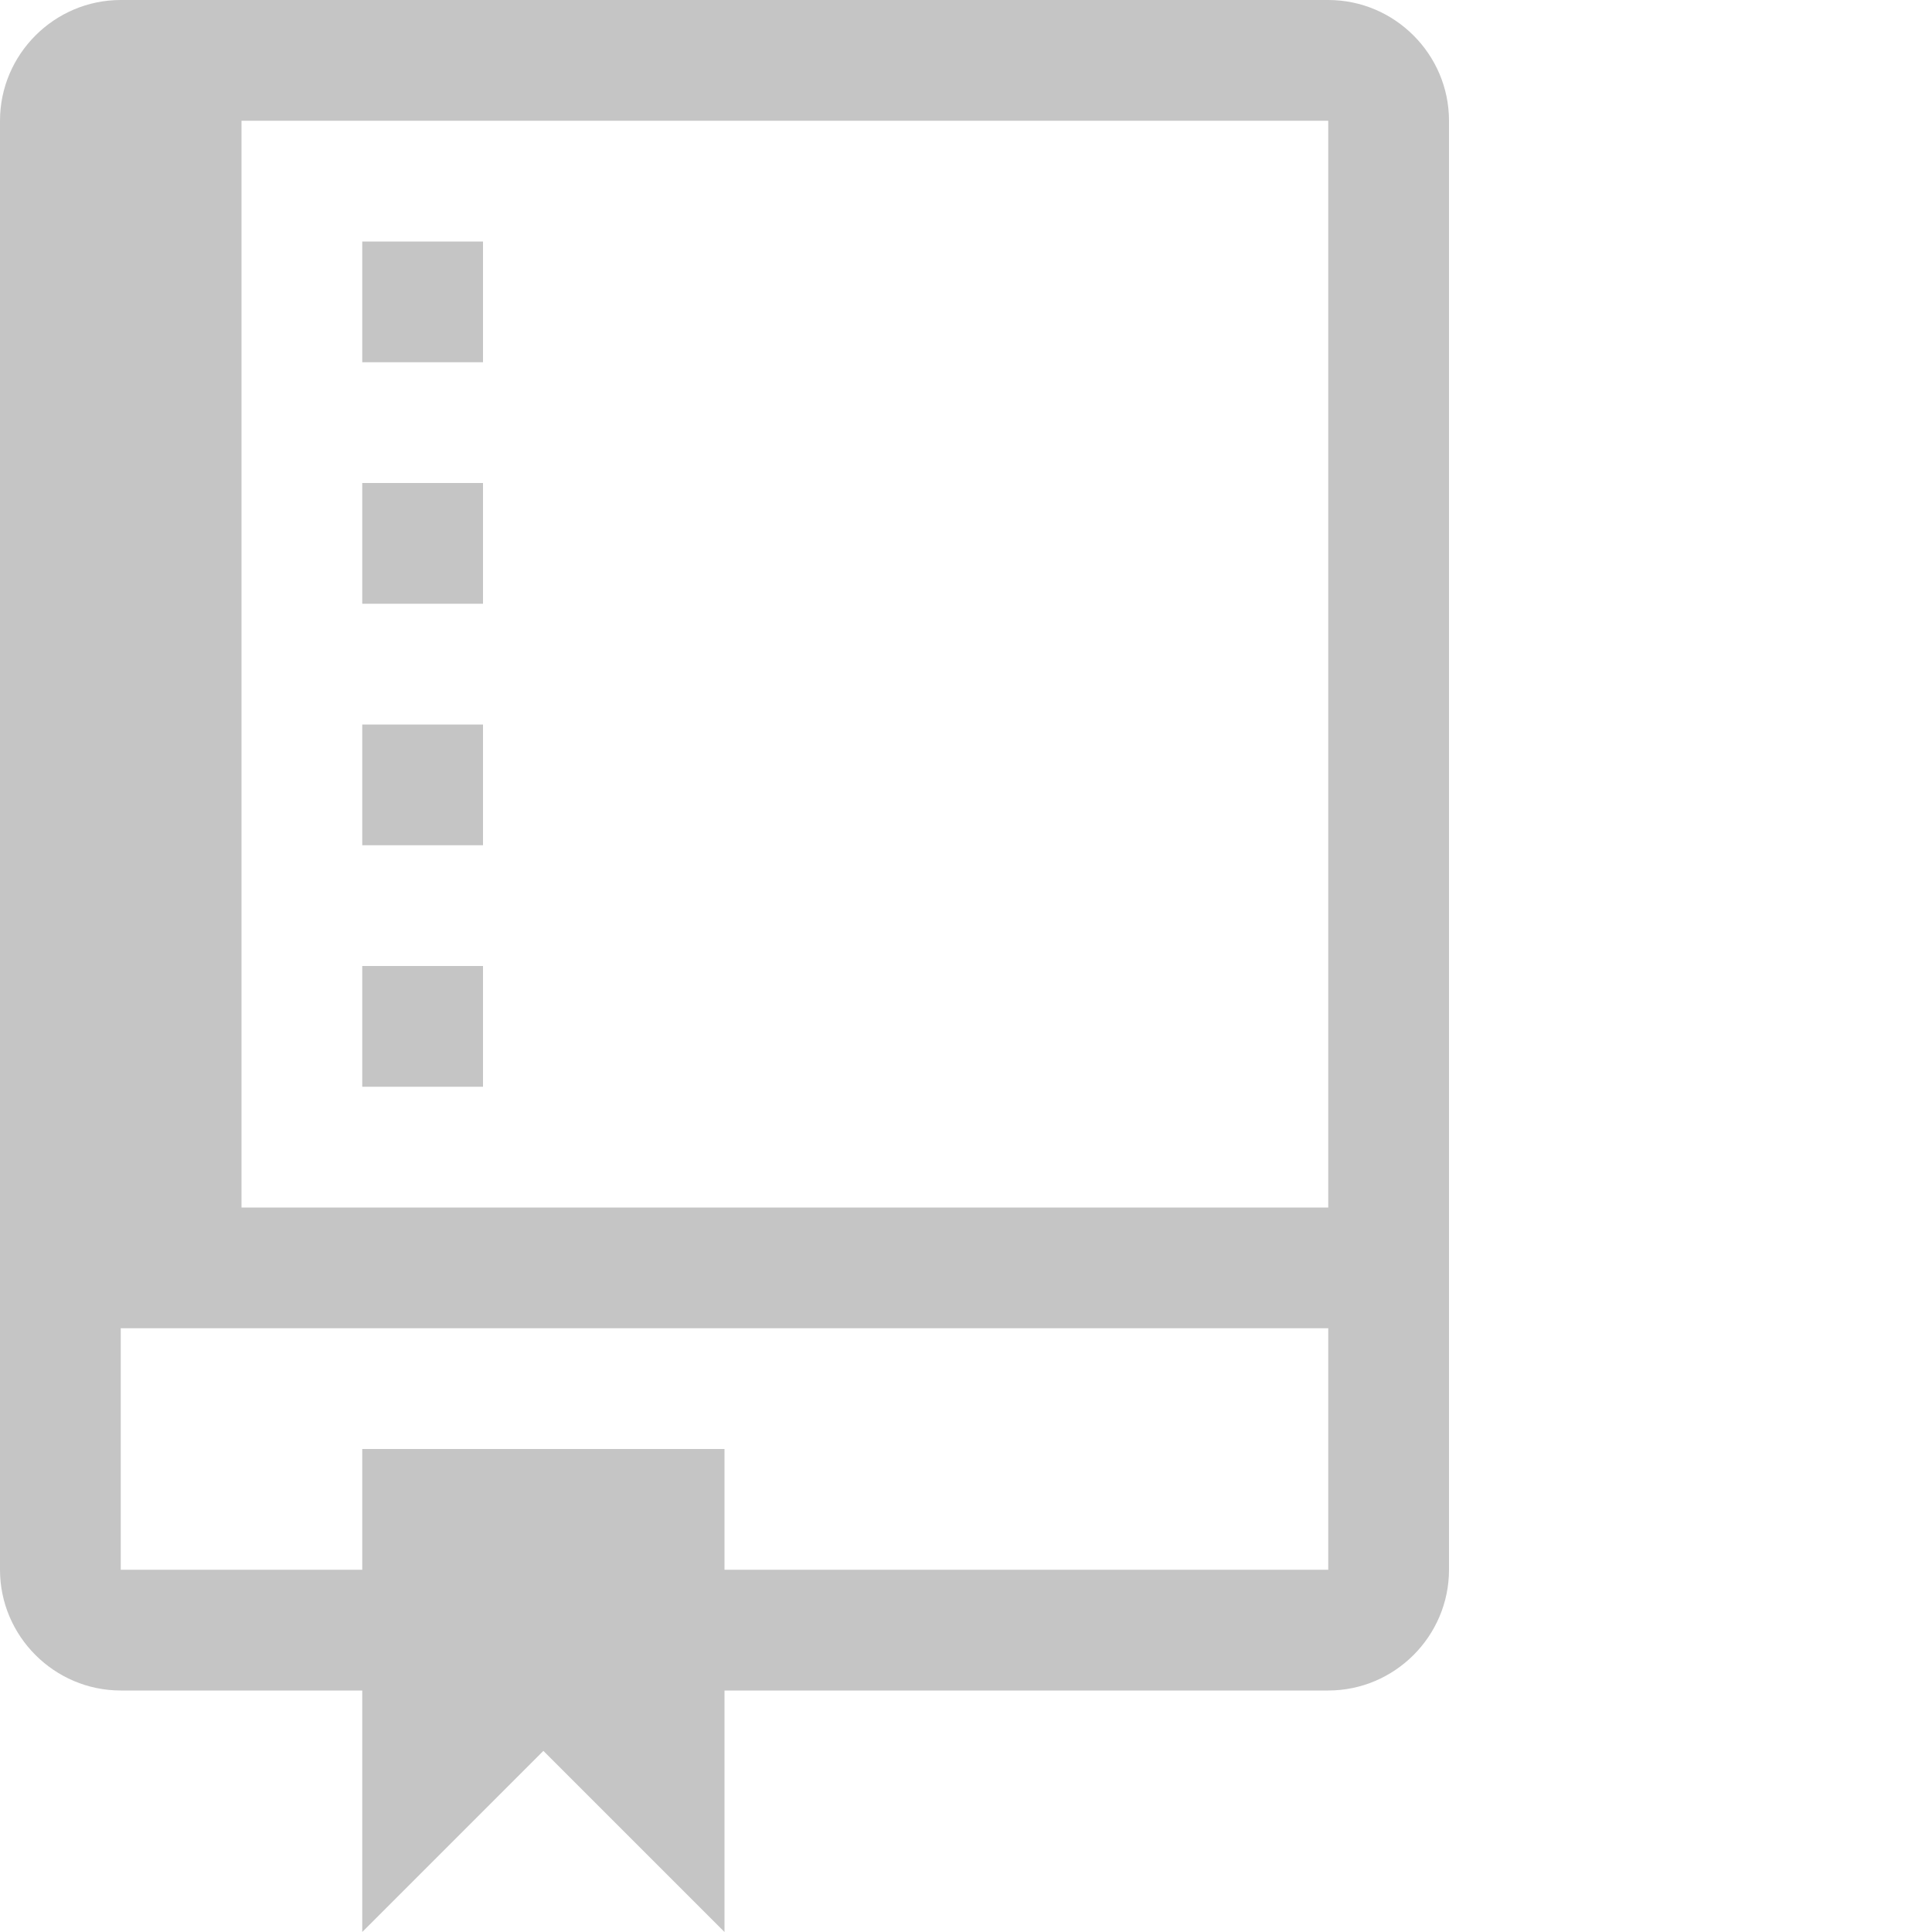
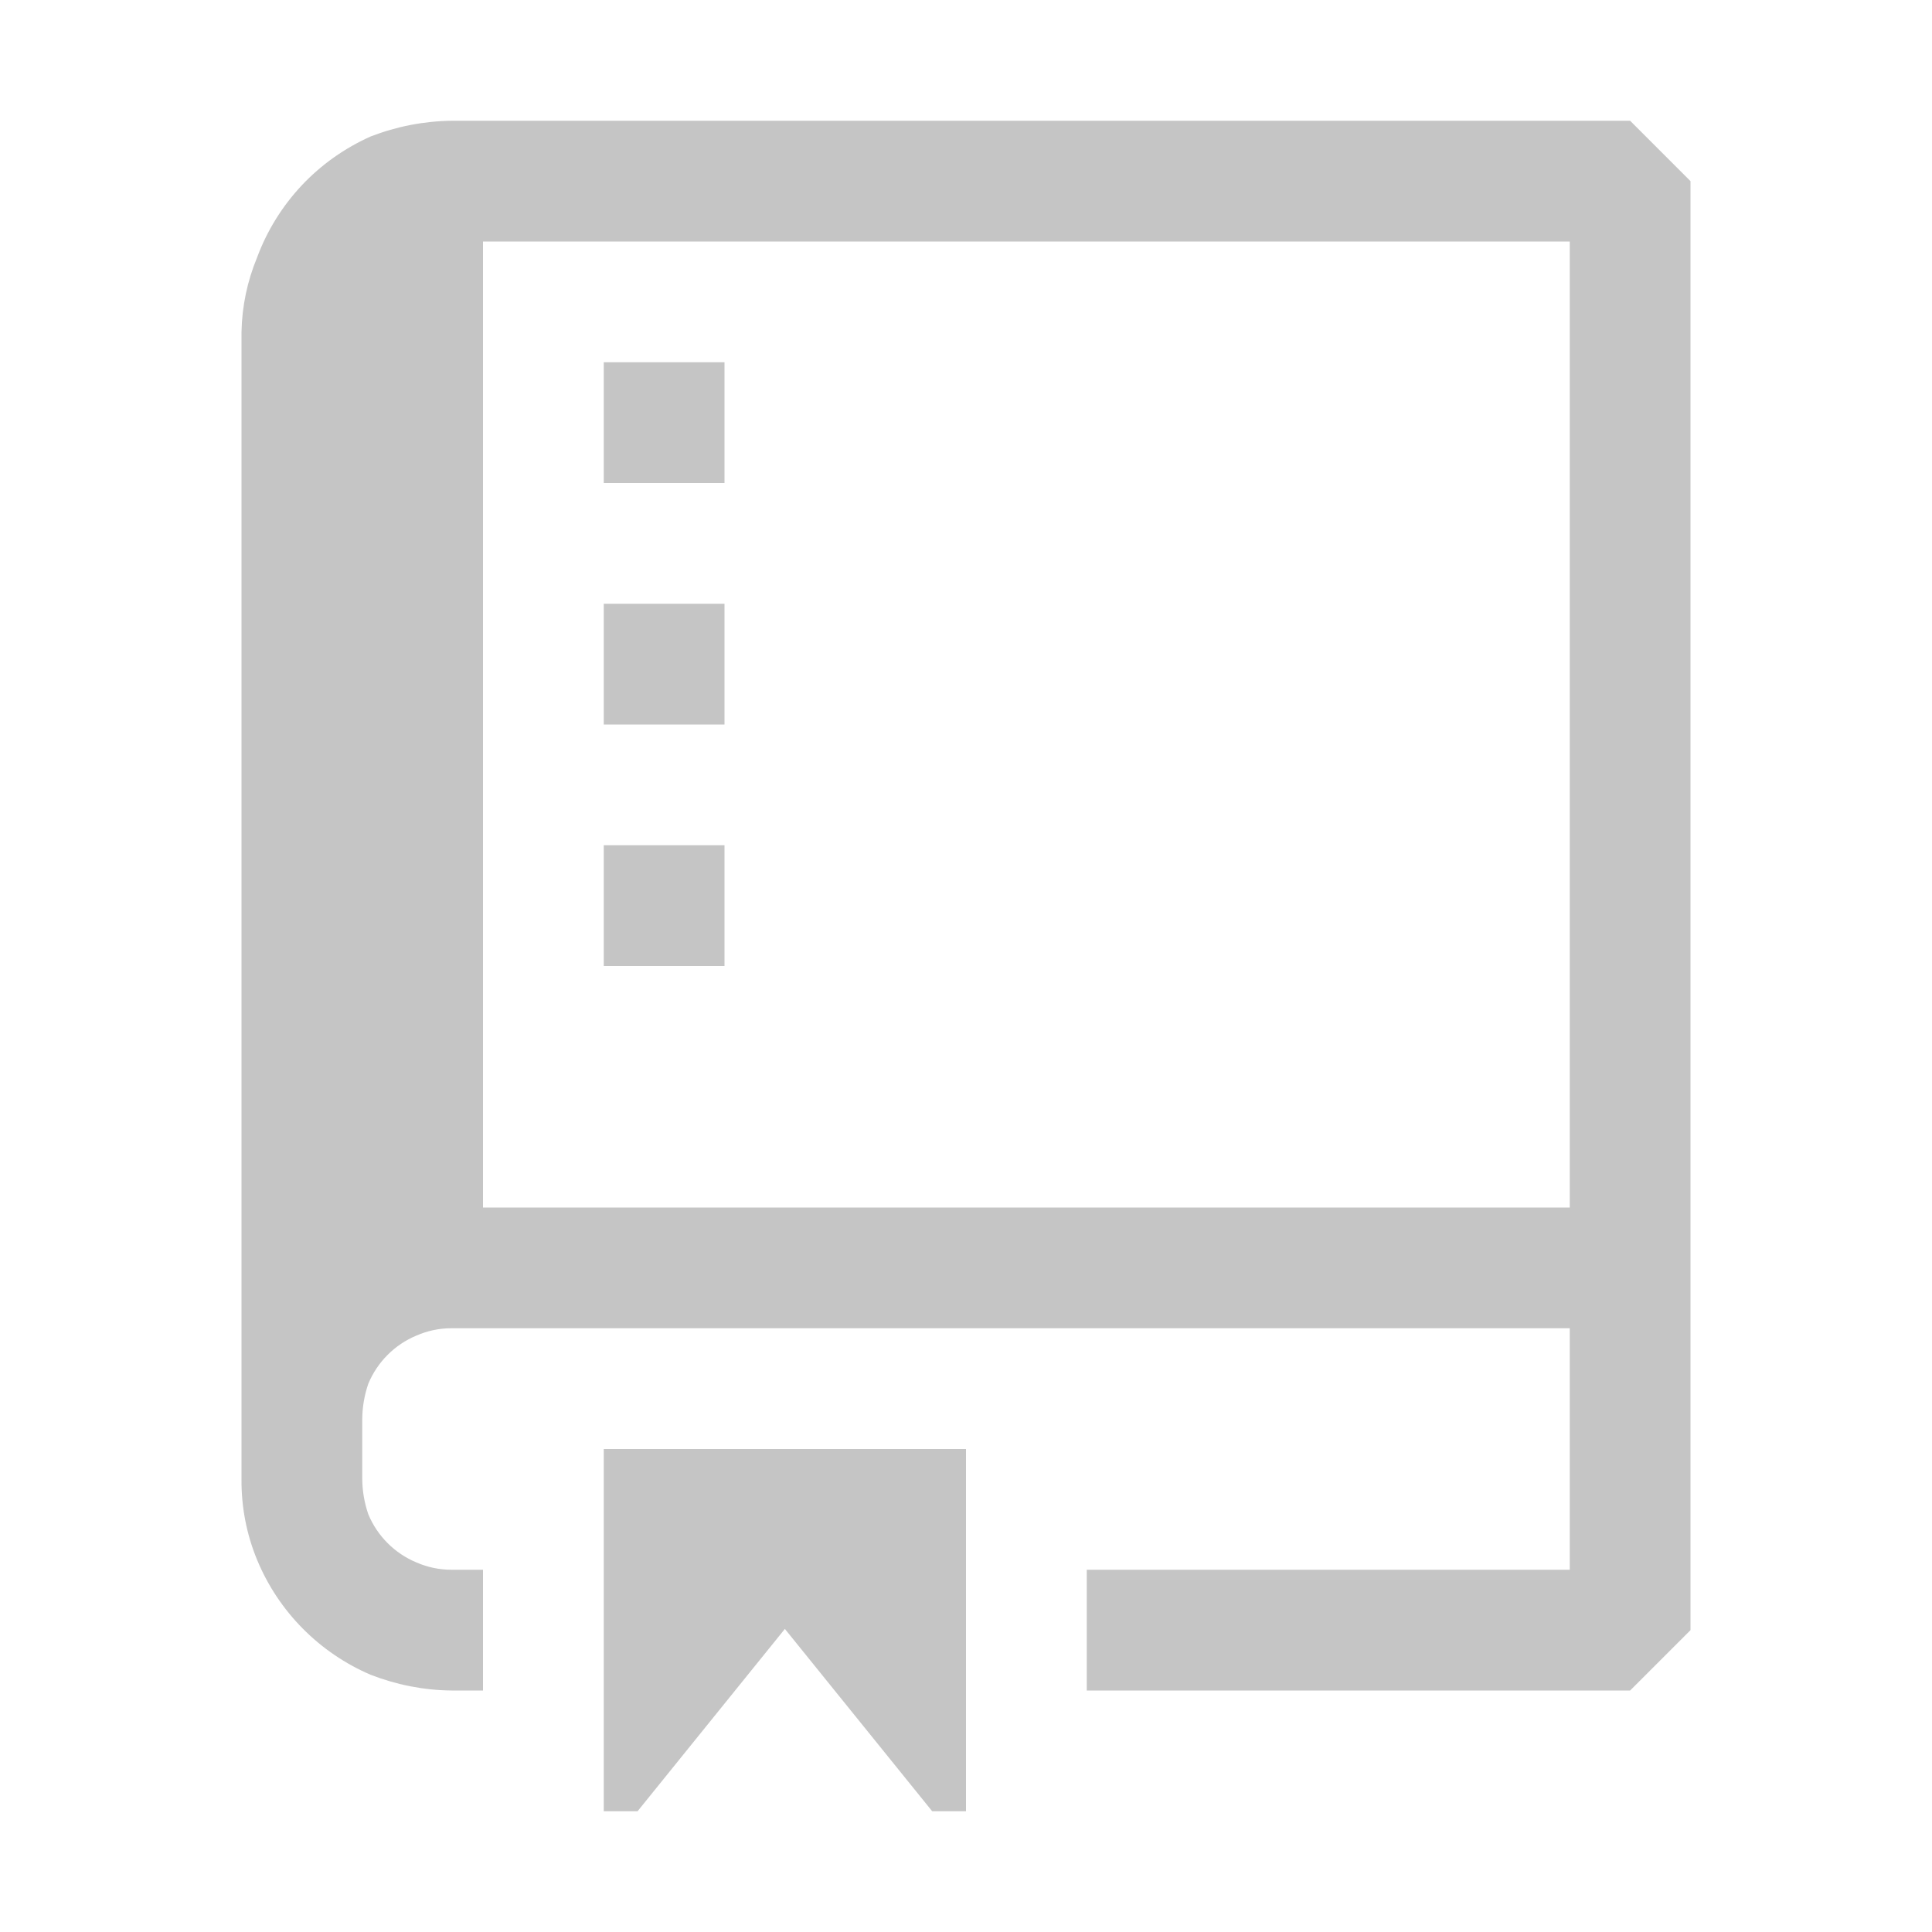
- <svg xmlns="http://www.w3.org/2000/svg" width="16" height="16" viewBox="0 0 16 16">
-   <path fill="#C5C5C5" fill-rule="evenodd" d="M4 9H3V8h1v1zm0-3H3v1h1V6zm0-2H3v1h1V4zm0-2H3v1h1V2zm8-1v12c0 .55-.45 1-1 1H6v2l-1.5-1.5L3 16v-2H1c-.55 0-1-.45-1-1V1c0-.55.45-1 1-1h10c.55 0 1 .45 1 1zm-1 10H1v2h2v-1h3v1h5v-2zm0-10H2v9h9V1z" />
+ <svg xmlns="http://www.w3.org/2000/svg" width="16" height="16" viewBox="0 0 16 16" fill="none">
+   <path fill="#C5C5C5" fill-rule="evenodd" clip-rule="evenodd" d="M14 10V1.5L13.5 1H3.74C3.511 1.003 3.284 1.047 3.07 1.13C2.855 1.226 2.661 1.363 2.499 1.535C2.338 1.707 2.212 1.909 2.13 2.13C2.048 2.327 2.004 2.537 2 2.75V12.25C1.998 12.48 2.042 12.708 2.13 12.92C2.307 13.347 2.645 13.688 3.07 13.87C3.284 13.953 3.511 13.998 3.74 14H4V13H3.74C3.64 13 3.542 12.98 3.45 12.94C3.269 12.865 3.125 12.721 3.05 12.54C3.018 12.447 3.001 12.349 3 12.25V11.75C3.001 11.651 3.018 11.553 3.05 11.46C3.125 11.279 3.269 11.135 3.45 11.06C3.54 11.021 3.637 11 3.736 11H3.74H4H13V13H9V14H13.5L14 13.5V11V10ZM4 10V2H13V10H4ZM5 3H6V4H5V3ZM5 5H6V6H5V5ZM6 7H5V8H6V7ZM6.5 13.49L5.28 15H5V12H8V15H7.72L6.5 13.49Z" />
</svg>
